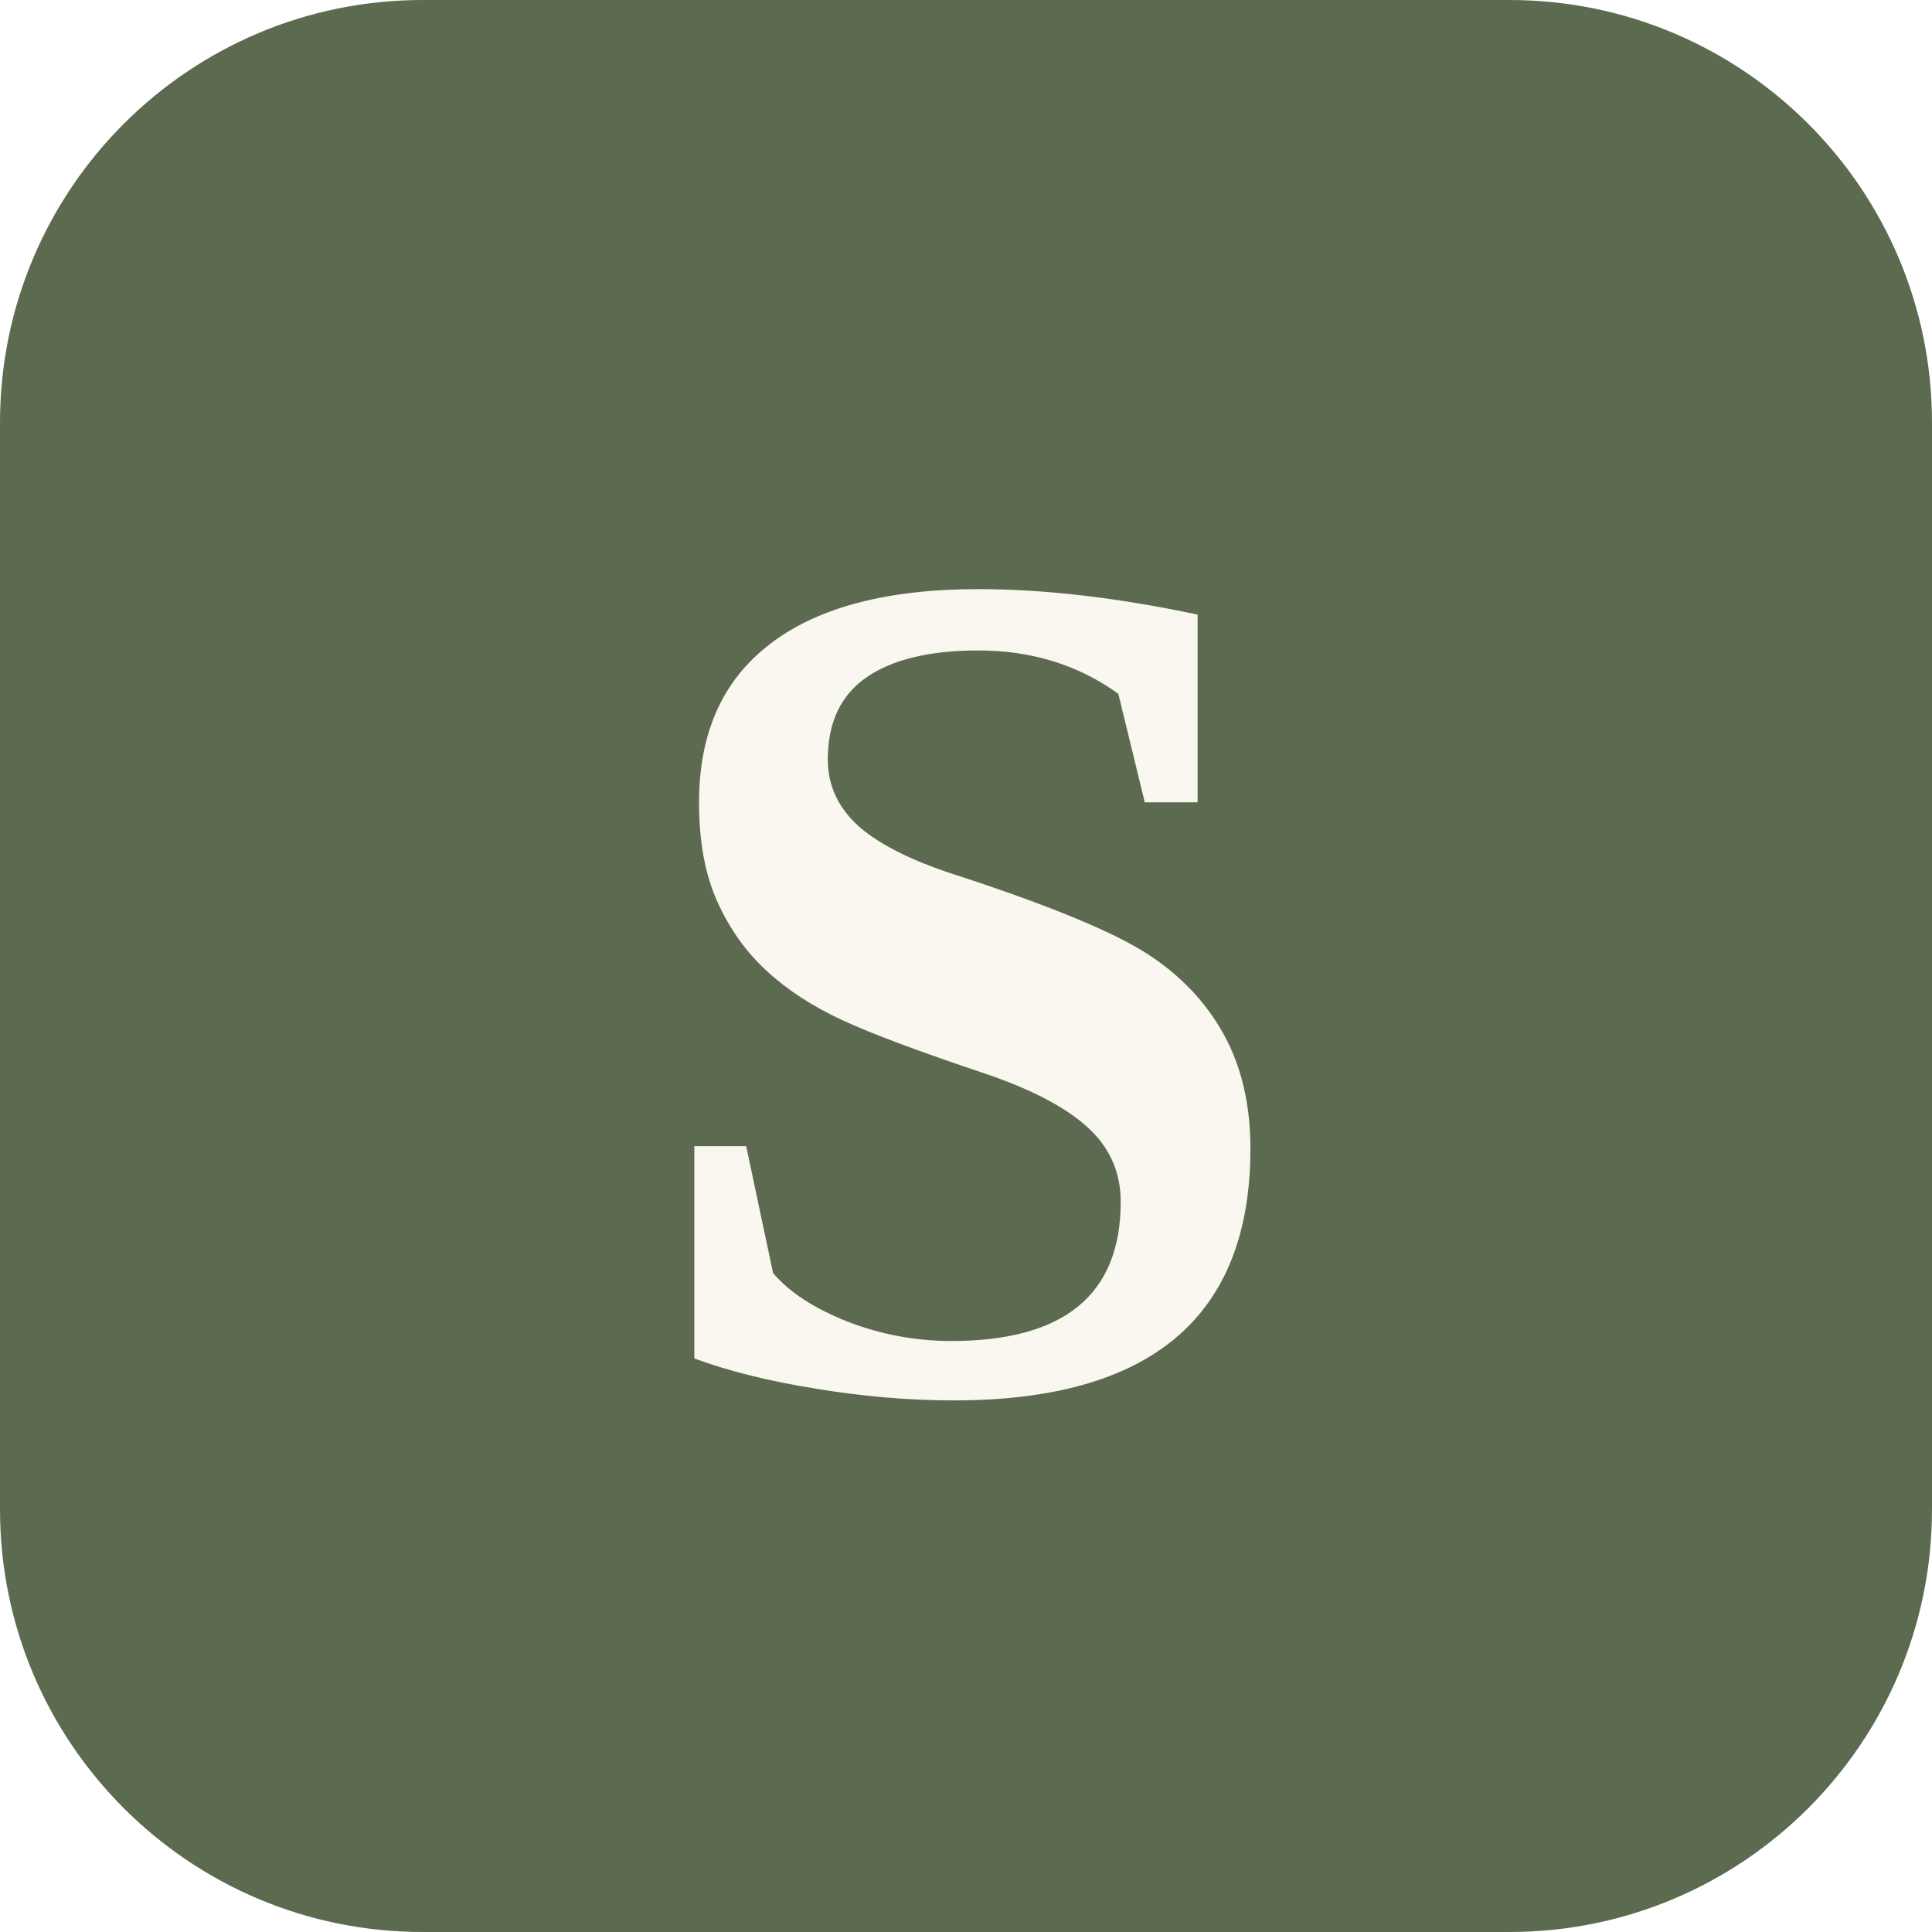
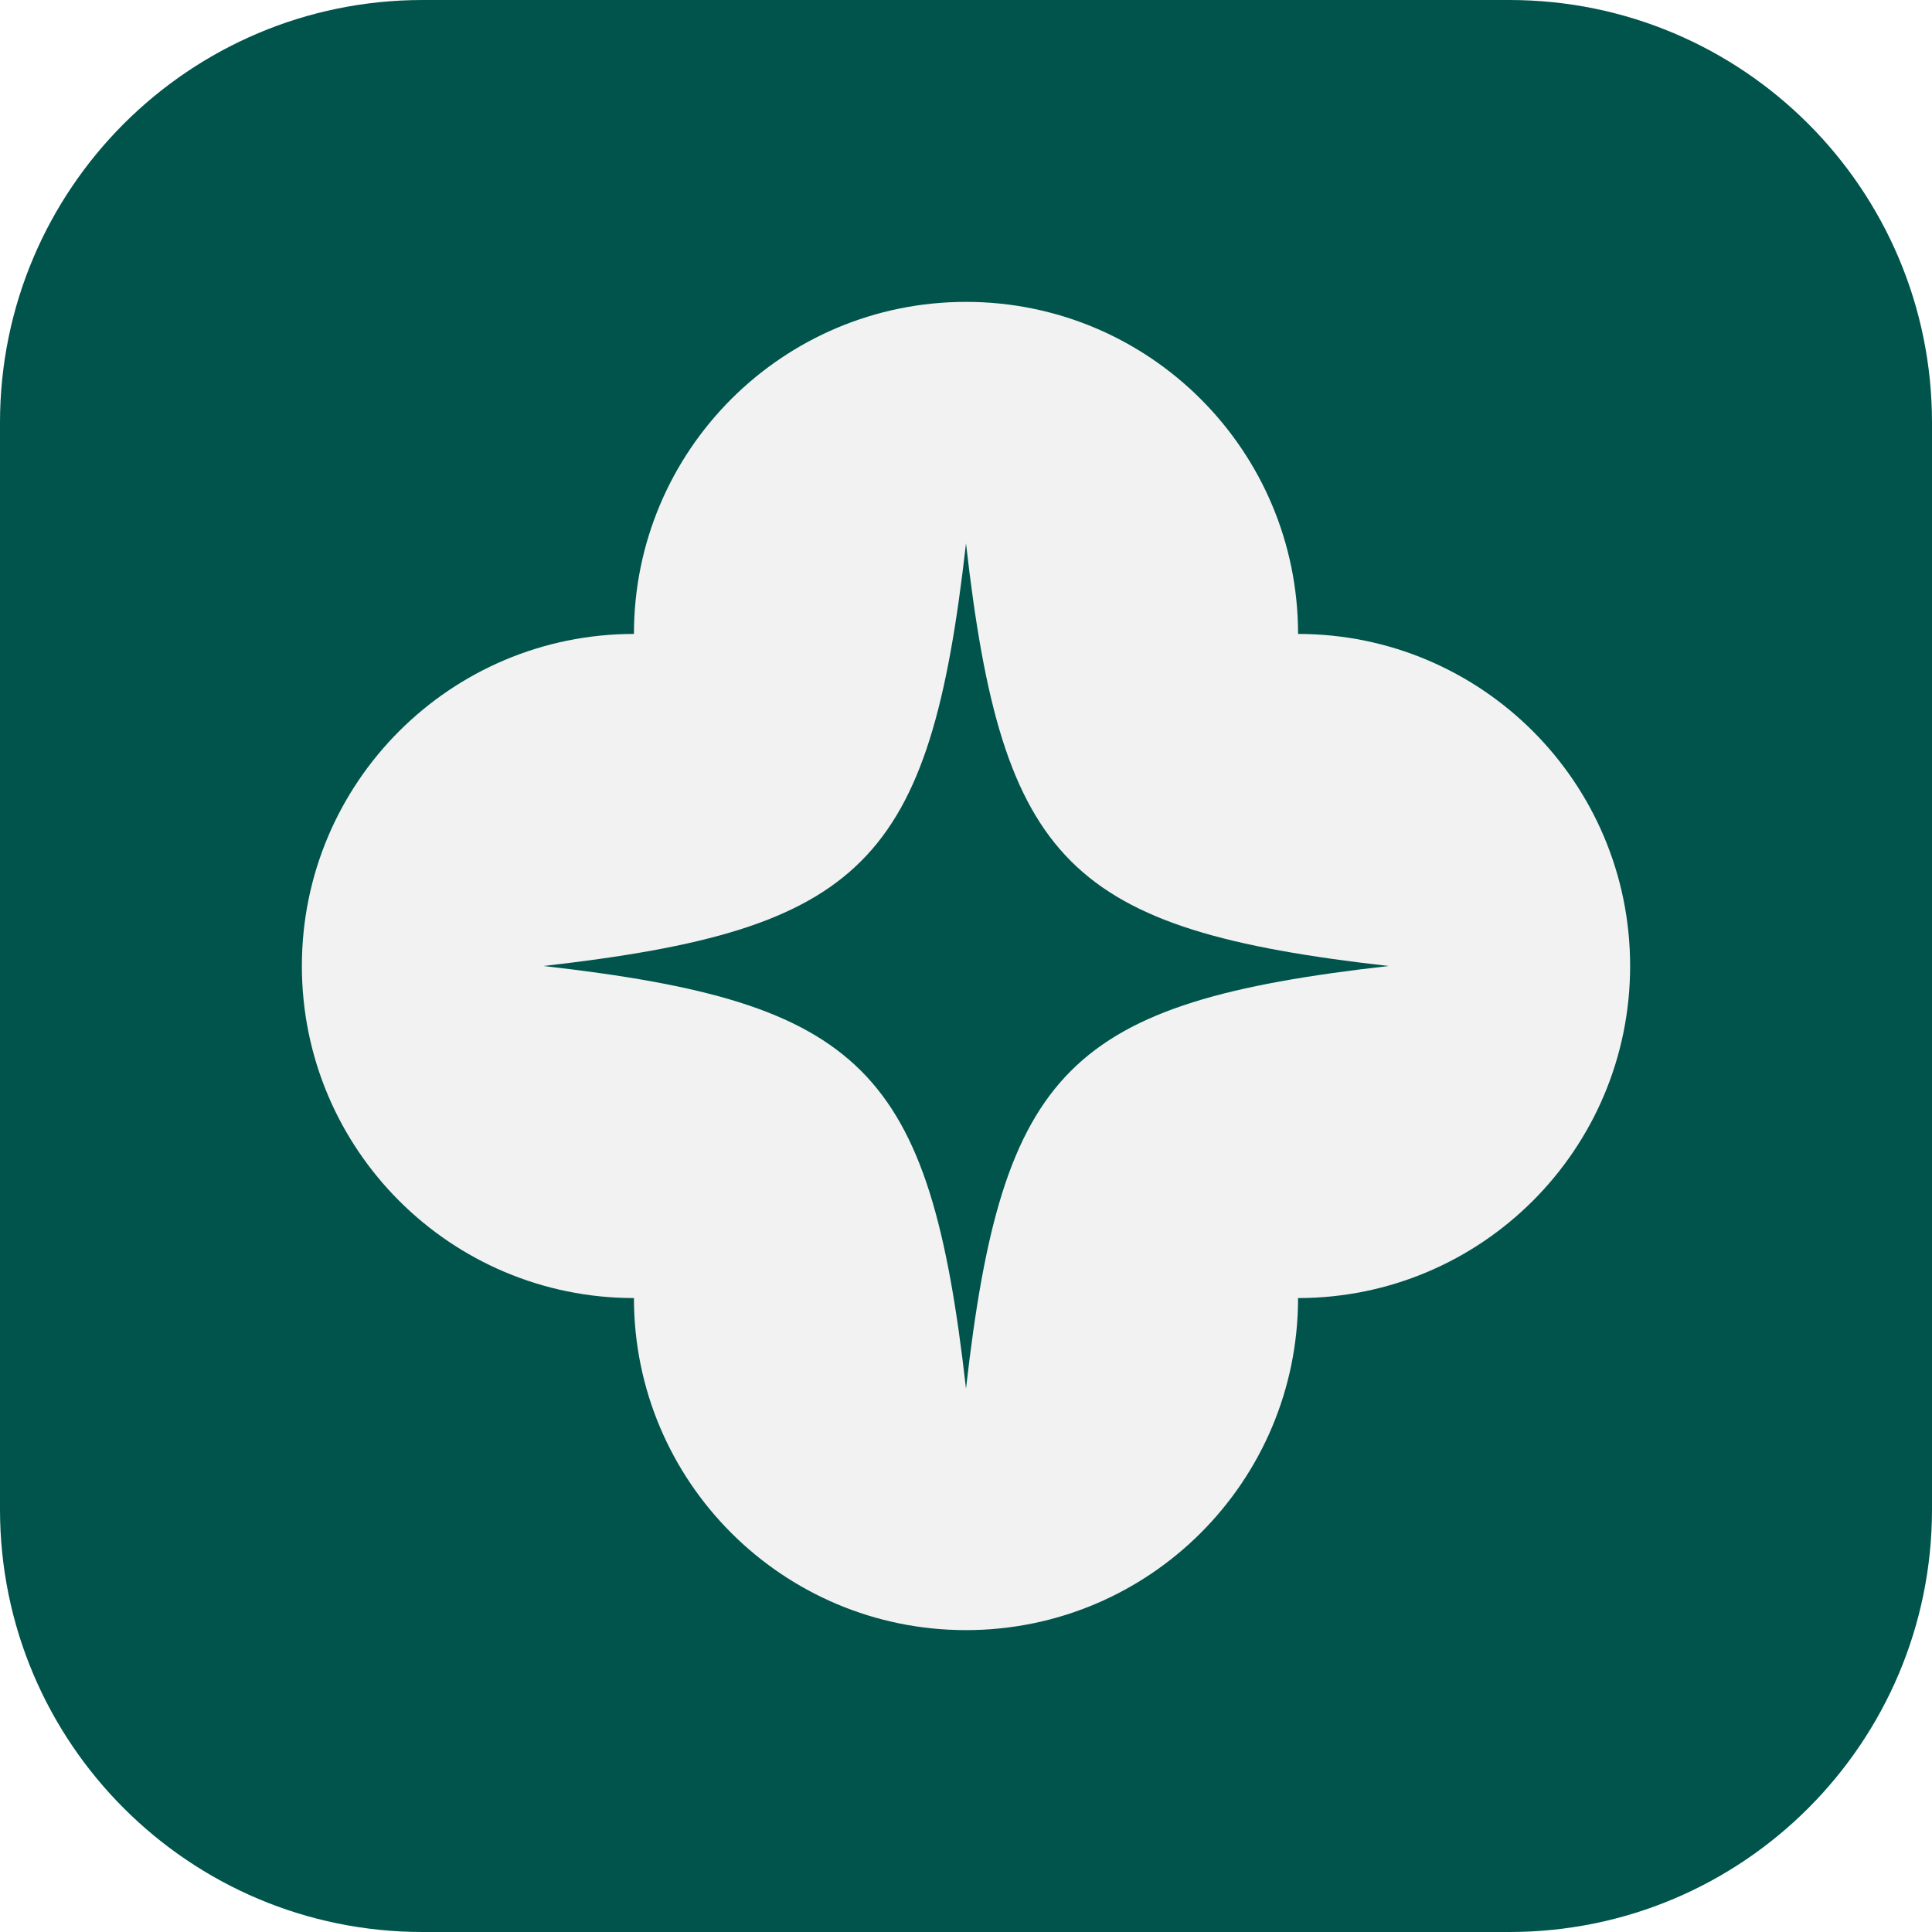
- <svg xmlns="http://www.w3.org/2000/svg" viewBox="0 0 64 64">
-   <rect width="64" height="64" rx="14" fill="#5C6B4F" />
-   <text x="32" y="46" font-family="Georgia, 'Times New Roman', serif" font-size="40" font-weight="bold" fill="#FAF6F0" text-anchor="middle">S</text>
+ <svg xmlns="http://www.w3.org/2000/svg" viewBox="0 0 64 64" role="img" aria-label="Sofia Gomes">
+   <rect width="64" height="64" rx="14" fill="#00544B" />
+   <g fill="#F2F2F2">
+     <circle cx="32" cy="21" r="11" />
+     <circle cx="43" cy="32" r="11" />
+     <circle cx="32" cy="43" r="11" />
+     <circle cx="21" cy="32" r="11" />
+   </g>
+   <path d="M32 18 C33.2 28.6 35.4 30.8 46 32 C35.4 33.2 33.2 35.4 32 46 C30.8 35.4 28.6 33.2 18 32 C28.6 30.8 30.8 28.6 32 18 Z" fill="#00544B" />
</svg>
